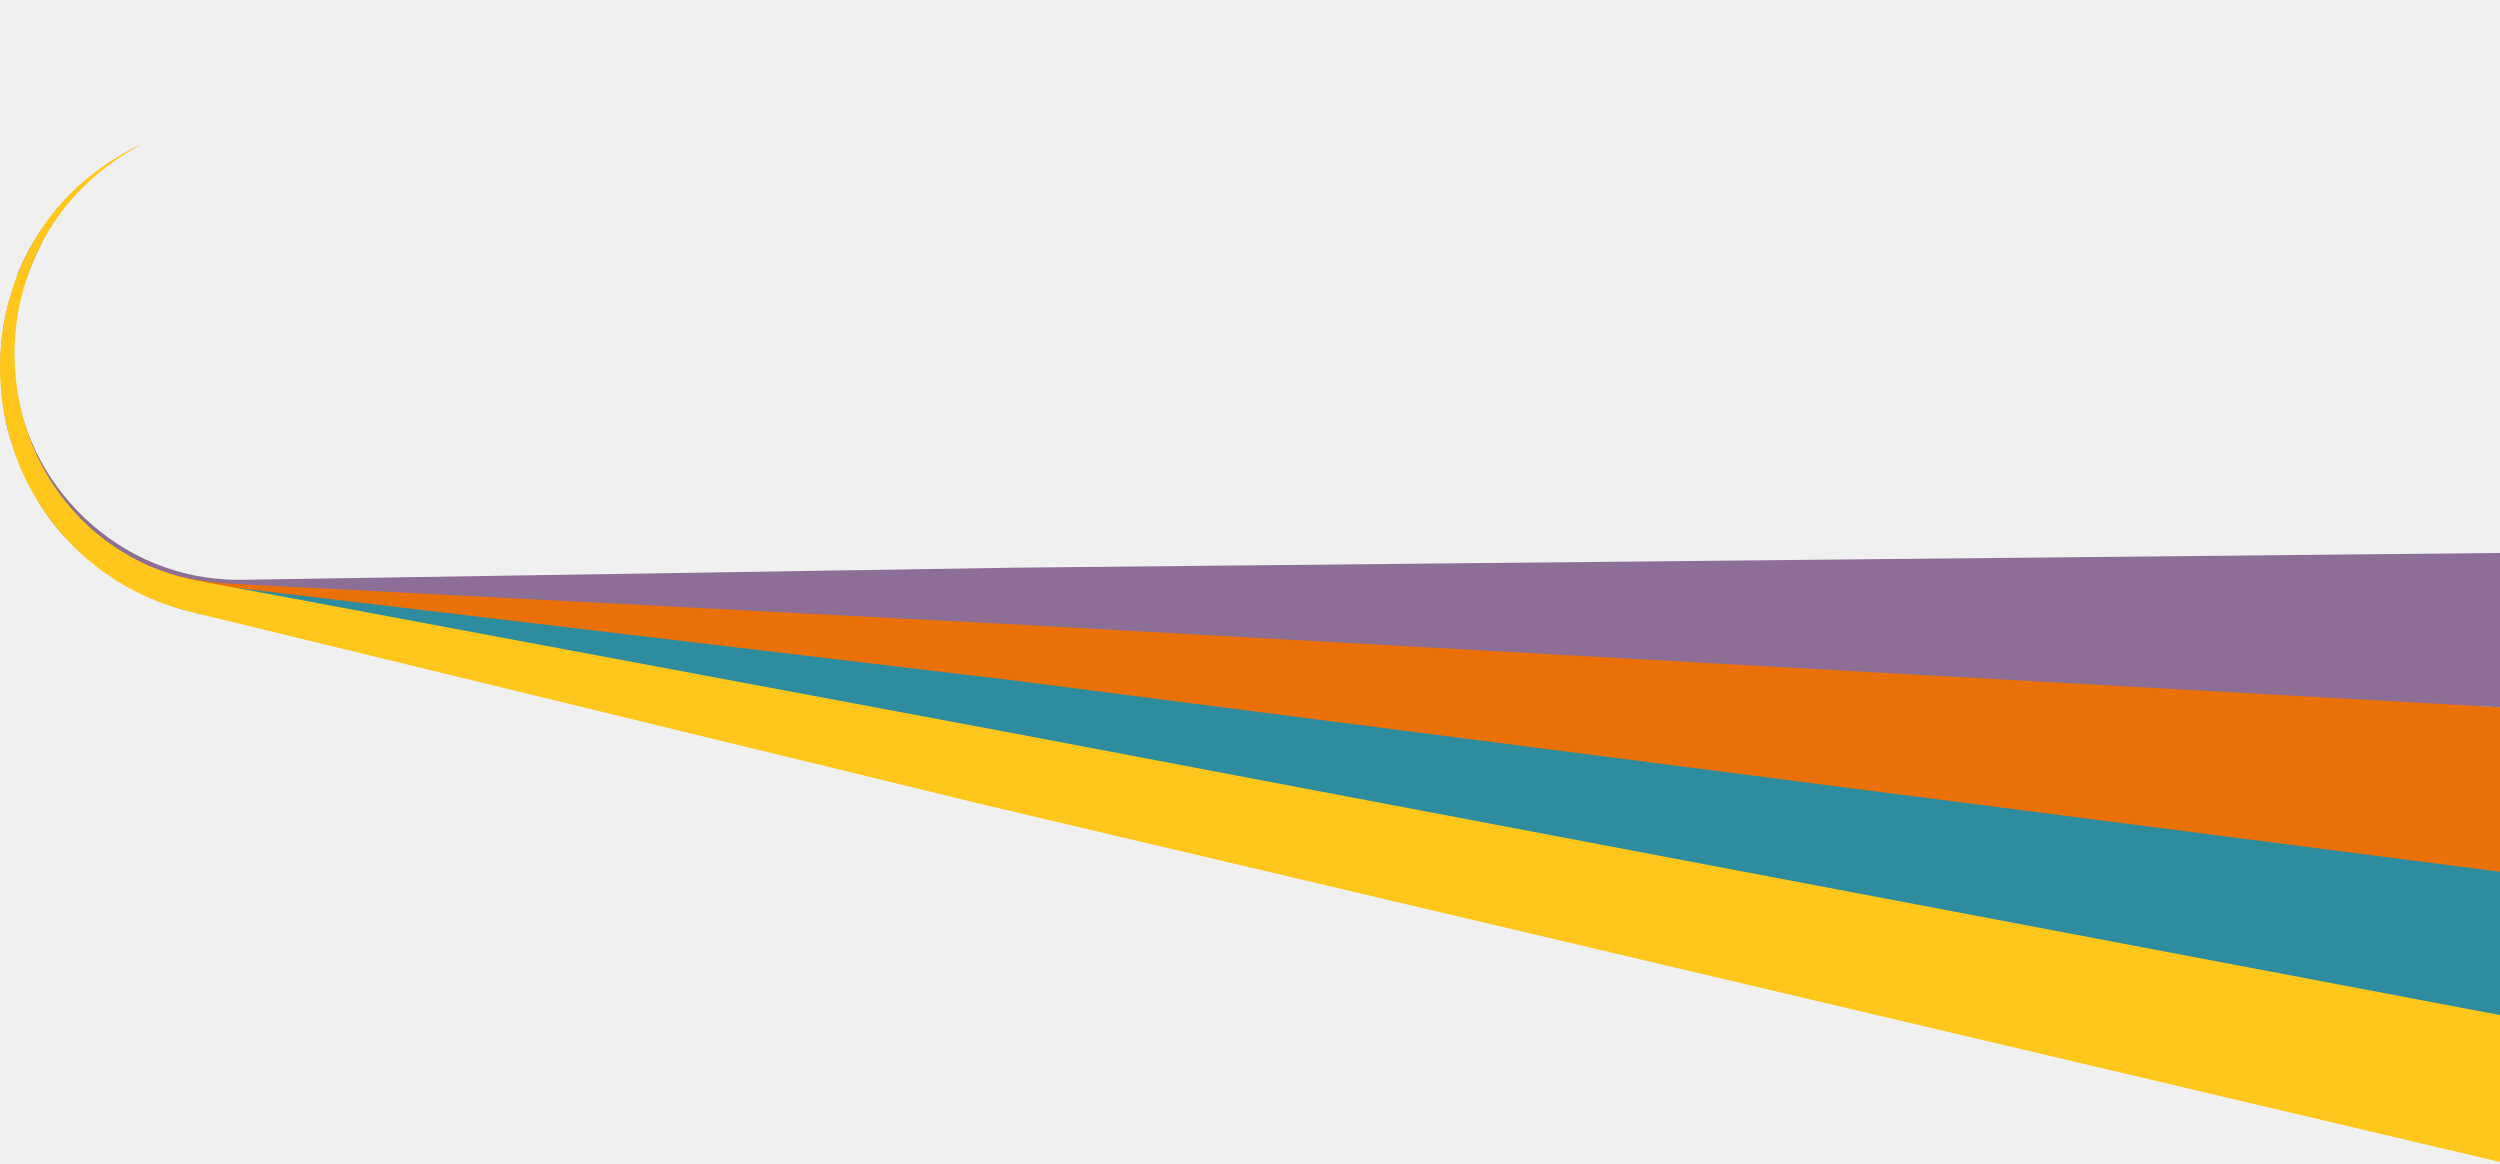
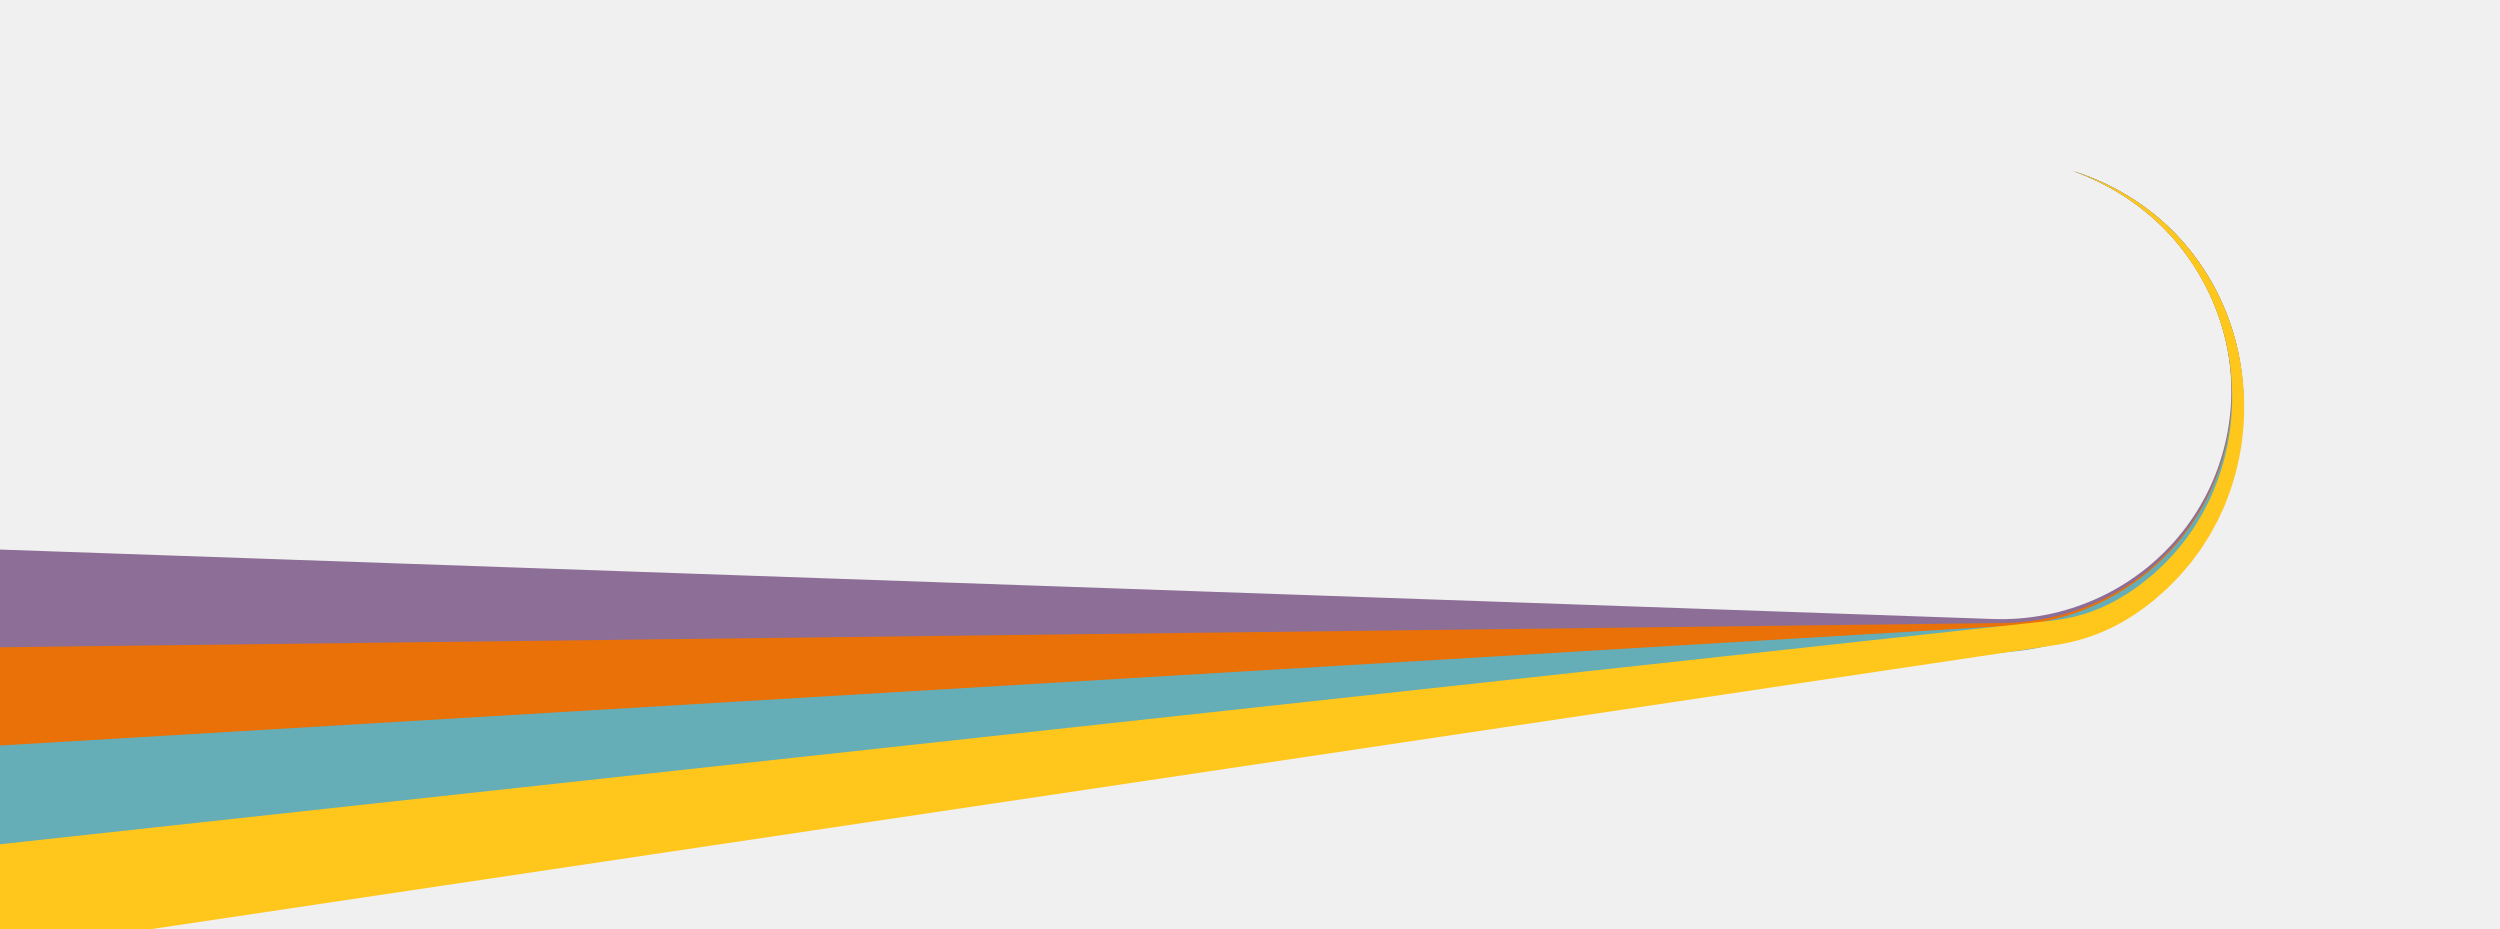
- <svg xmlns="http://www.w3.org/2000/svg" width="988" height="460" viewBox="0 0 988 460" fill="none" class="home-hero-rocket">
+ <svg xmlns="http://www.w3.org/2000/svg" width="983" height="365" viewBox="0 0 983 365" fill="none">
  <g clip-path="url(#clip0)">
-     <path d="M988 279.533L401.634 254.36L122.907 243.748L105.487 243.086L96.777 242.754C93.777 242.631 90.606 242.461 87.543 242.073C69.16 239.944 51.732 232.739 37.213 221.264C22.694 209.79 11.656 194.499 5.336 177.106C-2.999 154.333 0.341 129.033 7.474 107C12.168 96.139 18.871 86.263 27.231 77.89C35.541 69.641 44.184 62.883 54.841 58.033C43.775 63.069 35.621 69.937 27.841 78.533C20.176 87.076 14.951 97.642 10.966 108.406C6.983 119.043 5.057 130.341 5.291 141.697C5.551 152.933 7.944 164.017 12.343 174.36C21.082 194.919 37.103 211.53 57.333 221.006C67.218 225.588 77.872 228.284 88.747 228.957C91.466 229.152 94.108 229.147 96.914 229.114L105.629 228.977L123.059 228.704L401.948 224.333L988 218.533V279.533Z" fill="#8D6E97" />
-     <path d="M1050.51 353.064L398.327 276.64L120.966 247.23L103.631 245.392L94.963 244.473L90.63 244.013C89.156 243.846 87.569 243.621 86.048 243.424C79.918 242.529 73.878 241.099 67.998 239.149C62.151 237.176 56.496 234.672 51.106 231.669C45.739 228.687 40.649 225.233 35.896 221.347C31.184 217.457 26.831 213.151 22.89 208.481C15.01 199.21 9.859 187.984 5.841 176.5C-2.164 153.64 -1.835 129.204 7.841 107C8.463 105.655 8.641 104.246 9.339 102.938L11.365 98.991L13.602 95.164C14.341 93.887 15.213 92.69 16.011 91.451C19.32 86.581 23.073 82.029 27.221 77.851C31.392 73.74 35.905 69.991 40.712 66.645C45.548 63.392 49.561 59.967 54.841 57.5C49.726 60.233 44.973 63.414 40.341 66.904C35.79 70.451 31.729 74.236 27.841 78.5C24.023 82.785 20.808 87.586 17.841 92.5C17.132 93.743 16.895 95.408 16.247 96.683L14.287 100.491L12.542 104.398C11.937 105.688 11.502 107.052 10.974 108.373C4.994 124.218 3.598 141.426 6.944 158.028C10.29 174.63 16.69 191.208 28.341 203.5C35.876 211.556 45.41 218.199 55.341 223C60.244 225.398 64.583 226.036 69.841 227.5C75.082 228.926 82.189 229.895 87.598 230.391C88.965 230.491 90.263 230.61 91.682 230.691L96.035 230.917L104.735 231.369L122.144 232.269L400.687 246.733L1055.06 283.252L1050.51 353.064Z" fill="#E97107" />
-     <path d="M1041.82 411.928L395.319 298.479L119.946 250.6L85.613 244.045C84.221 243.821 82.775 243.29 81.281 243C80.609 242.273 79.596 242.89 78.841 242.715L76.841 242C75.43 241.052 73.579 241.399 72.107 240.912C70.635 240.425 69.134 240.047 67.69 239.485C61.851 237.462 56.214 234.897 50.852 231.824C40.173 225.735 30.576 218.363 22.684 208.939C14.893 199.57 9.852 188.506 5.841 177C-2.116 154.08 -1.787 129.769 7.842 107.5C8.462 106.15 8.656 104.817 9.342 103.5L11.308 99.105L13.548 95.269C14.277 93.982 15.16 92.787 15.957 91.544C19.264 86.658 23.02 82.091 27.176 77.904C31.352 73.78 35.871 70.019 40.686 66.664C45.53 63.404 44.552 62.972 49.841 60.5C44.715 63.239 44.483 63.761 39.842 67.258C35.282 70.814 31.733 74.223 27.842 78.5C24.014 82.794 20.807 87.57 17.842 92.5C17.135 93.747 16.593 95.215 15.957 96.5L14.224 100.603L12.479 104.52C11.888 105.82 11.441 107.182 10.915 108.506C2.927 129.922 3.263 153.556 11.858 174.736C20.308 195.492 36.025 212.463 56.074 222.477C60.962 224.943 66.072 226.944 71.335 228.454C72.629 228.885 73.975 229.144 75.289 229.499C76.603 229.854 77.945 230.108 79.281 230.369L81.281 230.769C81.951 230.886 82.628 230.969 83.301 231.069C84.675 231.255 85.926 231.469 87.42 231.633L122.113 235.762L399.658 268.799L1050.5 352.564L1041.82 411.928Z" fill="#2D8C9E" />
-     <path d="M1053.05 474.539L390.139 318.341L118.339 252.267L84.364 244.007L75.851 241.935C72.851 241.202 69.884 240.342 66.951 239.357C61.072 237.393 55.391 234.882 49.982 231.857C48.631 231.097 47.298 230.303 45.982 229.475L42.155 226.875L40.248 225.575L38.431 224.148L34.81 221.288L31.394 218.188L29.694 216.635L28.1 214.972L24.93 211.638L21.997 208.1C21.514 207.506 21.011 206.93 20.547 206.322L19.207 204.46C18.325 203.211 17.401 201.994 16.561 200.72C14.969 198.114 13.267 195.582 11.914 192.849L10.844 190.833C10.481 190.166 10.131 189.491 9.835 188.79L7.968 184.635C7.326 183.26 6.873 181.806 6.319 180.397C5.792 178.977 5.233 177.569 4.832 176.107C-2.579 153.038 -1.435 128.071 8.057 105.776C12.734 94.874 19.423 84.95 27.775 76.524C36.142 68.289 45.874 61.568 56.539 56.66C46.253 62.076 36.985 69.235 29.146 77.818C21.487 86.411 15.516 96.37 11.546 107.173C3.68 128.658 3.814 152.257 11.924 173.651C12.362 174.982 12.953 176.251 13.51 177.537C14.093 178.808 14.572 180.124 15.235 181.356L17.153 185.076C17.462 185.701 17.805 186.308 18.178 186.897L19.257 188.686C20.618 191.117 22.307 193.336 23.869 195.626C24.693 196.741 25.597 197.797 26.453 198.885L27.753 200.504C28.201 201.031 28.688 201.526 29.153 202.038L31.963 205.085L34.976 207.925L36.482 209.341L38.082 210.648L41.282 213.257L44.656 215.634L46.338 216.821L48.106 217.885L51.63 220.014C52.818 220.681 54.024 221.314 55.248 221.914C60.155 224.322 65.278 226.264 70.548 227.714C73.185 228.447 75.852 229.067 78.548 229.573L87.119 231.173L121.487 237.599L396.439 289.011L1065.65 415.877L1053.05 474.539Z" fill="#FFC61C" />
-     <path d="M120.721 20.598C120.721 20.598 119.329 17.322 111.266 20.405C105.941 22.441 93.881 27.242 86.305 30.267C81.992 31.99 77.275 32.43 72.718 31.528L62.771 29.56C60.869 29.184 58.897 29.432 57.147 30.267L52.087 32.683C51.107 33.151 50.679 34.316 51.125 35.308L56.977 48.325L54.336 49.912C53.863 50.197 53.71 50.811 53.994 51.284L54.52 52.16C54.805 52.633 54.651 53.248 54.178 53.532L53.321 54.047C52.847 54.331 52.694 54.946 52.979 55.419L53.522 56.323C53.237 56.485 52.95 56.653 52.66 56.828C48.872 59.103 46.148 61.523 46.575 62.233C47.001 62.944 50.417 61.675 54.205 59.399C54.495 59.225 54.778 59.05 55.055 58.874L55.576 59.742L120.721 20.598Z" class="home-hero-rocket--rocket" />
+     <g clip-path="url(#clip1)">
+       <path d="M-246.311 257.526L401.487 255.081L725.384 253.858L765.872 253.706L775.994 253.668L781.055 253.649L783.585 253.64L786.249 253.579C793.353 253.41 800.412 252.386 807.291 250.737C821.028 247.337 834.021 241.09 845.055 232.377C850.608 228.07 855.615 223.094 860.1 217.722C864.522 212.294 868.43 206.448 871.556 200.206C877.907 187.77 881.372 173.979 881.822 160.15C882.283 146.312 879.57 132.446 874.063 119.877C871.327 113.586 867.893 107.62 863.879 102.09C859.86 96.57 855.302 91.44 850.179 86.957C839.974 77.938 827.854 71.264 814.992 67.19C827.691 71.758 839.441 78.859 849.122 88.106C853.986 92.703 858.249 97.899 861.958 103.427C865.66 108.964 868.771 114.889 871.18 121.073C876.03 133.427 878.088 146.792 877.141 159.914C876.208 173.028 872.414 185.908 866.038 197.276C862.899 202.99 859.049 208.282 854.761 213.152C850.411 217.967 845.615 222.383 840.35 226.146C829.889 233.773 817.786 238.998 805.225 241.599C798.933 242.849 792.53 243.53 786.137 243.43L783.74 243.394L781.212 243.305L776.154 243.129L766.038 242.777L725.575 241.367L401.87 230.089L-245.535 207.532L-246.311 257.526Z" fill="#8D6E97" />
+       <path d="M-232.606 307.316L409.113 274.537L729.945 258.149L770.048 256.101L780.074 255.588L785.087 255.333L787.593 255.204L788.851 255.138L790.177 255.036C797.231 254.534 804.164 253.271 810.915 251.339C824.403 247.462 837.022 240.761 847.683 231.78C858.356 222.819 867.053 211.573 872.937 199.043C875.899 192.787 878.116 186.214 879.698 179.515C881.215 172.797 882.038 165.935 882.134 159.072C882.176 152.21 881.492 145.358 880.101 138.668C879.745 136.998 879.327 135.341 878.915 133.686C878.422 132.052 878.011 130.396 877.45 128.786C876.398 125.543 875.183 122.36 873.794 119.255C868.265 106.829 860.093 95.623 849.939 86.721C844.865 82.268 839.318 78.385 833.446 75.117C827.575 71.846 821.362 69.238 814.993 67.19C821.278 69.484 827.361 72.322 833.054 75.793C838.748 79.259 844.071 83.306 848.886 87.874C858.524 97.01 866.041 108.247 870.921 120.473C872.149 123.527 873.202 126.649 874.093 129.81C874.575 131.38 874.905 132.992 875.319 134.578C875.651 136.183 875.992 137.788 876.27 139.401C877.355 145.863 877.749 152.423 877.456 158.94C877.111 165.455 876.078 171.916 874.402 178.194C872.663 184.454 870.337 190.55 867.345 196.281C861.395 207.766 852.919 217.855 842.776 225.72C832.643 233.604 820.859 239.264 808.49 242.302C802.311 243.814 795.965 244.712 789.653 244.913L788.473 244.959L787.223 244.977L784.713 245.007L779.693 245.068L769.653 245.19L729.497 245.676L408.251 249.565L-234.184 257.342L-232.606 307.316Z" fill="#E97107" />
+       <path d="M-221.997 356.446L414.547 293.462L732.765 261.975L772.54 258.039L792.427 256.071L793.674 255.946L794.992 255.77L797.622 255.408C799.346 255.102 801.077 254.842 802.783 254.455C806.212 253.765 809.589 252.842 812.919 251.795C826.236 247.582 838.603 240.583 849.013 231.422C859.433 222.275 867.88 210.947 873.57 198.402C879.267 185.855 882.167 172.152 882.194 158.497C882.233 144.83 879.195 131.256 873.652 118.913C868.099 106.563 859.923 95.443 849.804 86.596C844.743 82.175 839.214 78.32 833.366 75.074C827.519 71.818 821.332 69.23 814.992 67.19C821.248 69.476 827.305 72.296 832.974 75.749C838.645 79.194 843.949 83.214 848.752 87.751C858.355 96.834 865.875 107.988 870.78 120.142C875.676 132.299 878.054 145.42 877.508 158.406C876.976 171.38 873.709 184.209 867.928 195.715C862.152 207.227 853.896 217.41 843.967 225.459C834.049 233.521 822.475 239.465 810.241 242.813C807.182 243.642 804.092 244.361 800.967 244.861C799.412 245.154 797.837 245.322 796.272 245.54L793.941 245.768L792.778 245.88L791.534 245.956L771.58 247.145L731.673 249.525L412.43 268.554L-225.948 306.602L-221.997 356.446Z" fill="#65ADB7" />
+       <path d="M-200.44 404.095L425.516 310.725L738.495 264.039L777.617 258.204L797.178 255.286L806.959 253.828C810.325 253.353 813.844 252.651 817.203 251.726C823.96 249.887 830.51 247.08 836.454 243.422C839.398 241.626 842.248 239.67 844.978 237.555C846.362 236.516 847.647 235.368 848.936 234.235L850.873 232.536C851.522 231.974 852.169 231.409 852.758 230.782L856.378 227.12C857.564 225.883 858.634 224.535 859.765 223.247C860.317 222.591 860.892 221.956 861.422 221.284L862.956 219.221L864.486 217.158L865.249 216.127L865.944 215.048L868.705 210.725C869.554 209.243 870.354 207.732 871.178 206.237C872.04 204.761 872.698 203.183 873.424 201.641L874.493 199.32C874.861 198.552 875.121 197.736 875.44 196.947C885.524 171.599 884.572 142.492 873.32 118.143C870.48 112.069 867.021 106.313 863.06 100.943L859.974 97.005C858.889 95.739 857.751 94.52 856.643 93.277C855.564 92.007 854.331 90.883 853.137 89.724C851.931 88.578 850.777 87.379 849.467 86.349L845.643 83.154L841.608 80.239C840.294 79.225 838.846 78.405 837.445 77.523C836.024 76.672 834.664 75.721 833.17 75L828.777 72.697C827.293 71.971 825.755 71.354 824.25 70.68L821.981 69.689C821.211 69.392 820.428 69.129 819.652 68.849L814.992 67.189L819.581 69.029C820.343 69.339 821.112 69.631 821.868 69.958L824.089 71.035C825.563 71.767 827.064 72.438 828.51 73.218L832.779 75.677C834.23 76.448 835.543 77.446 836.914 78.343C838.266 79.27 839.66 80.134 840.919 81.188L844.782 84.218L848.42 87.51C849.666 88.569 850.753 89.795 851.891 90.965C853.016 92.147 854.179 93.292 855.186 94.58C856.222 95.84 857.287 97.074 858.297 98.35L861.155 102.312C864.807 107.699 867.941 113.418 870.456 119.398C880.414 143.384 880.052 171.217 869.674 194.531C869.347 195.257 869.079 196.009 868.704 196.714L867.617 198.84C866.882 200.252 866.218 201.699 865.356 203.039C864.532 204.399 863.737 205.774 862.896 207.118L860.175 211.023L859.495 211.998L858.748 212.923L857.258 214.773L855.77 216.622C855.256 217.223 854.698 217.787 854.165 218.372C853.072 219.516 852.046 220.721 850.907 221.817L847.443 225.051C846.882 225.607 846.266 226.102 845.647 226.594L843.805 228.083C842.579 229.079 841.367 230.085 840.076 230.975C837.52 232.798 834.858 234.473 832.113 236.003C826.701 239.044 820.913 241.249 814.891 242.639C811.862 243.339 808.884 243.82 805.707 244.141L795.876 245.213L776.215 247.356L736.893 251.641L422.314 285.929L-206.842 354.505L-200.44 404.095Z" fill="#FFC61C" />
+     </g>
+     <path d="M755.005 31.416C755.005 31.416 756.401 28.142 764.46 31.234C769.783 33.276 781.837 38.093 789.409 41.128C793.72 42.856 798.436 43.301 802.994 42.405L812.944 40.45C814.846 40.076 816.818 40.326 818.567 41.164L823.624 43.585C824.604 44.055 825.03 45.221 824.583 46.212L818.715 59.222L821.353 60.812C821.826 61.097 821.979 61.712 821.694 62.185L821.167 63.059C820.882 63.532 821.034 64.147 821.507 64.432L822.364 64.948C822.837 65.233 822.989 65.848 822.704 66.321L822.16 67.224C822.444 67.386 822.732 67.555 823.022 67.729C826.806 70.01 829.527 72.433 829.1 73.143C828.672 73.853 825.258 72.579 821.473 70.299C821.184 70.124 820.9 69.949 820.624 69.773L820.101 70.64L755.005 31.416Z" class="docs-hero-rocket--rocket" />
  </g>
  <defs>
    <clipPath id="clip0">
-       <path d="M0 0H924C959.346 0 988 28.654 988 64V460H64C28.654 460 0 431.346 0 396V0Z" fill="white" />
+       <rect width="983" height="367" fill="white" />
+     </clipPath>
+     <clipPath id="clip1">
+       <rect width="1132.73" height="203.12" fill="white" transform="matrix(-0.991647 0.128981 0.128981 0.991647 870.267 60)" />
    </clipPath>
  </defs>
</svg>
